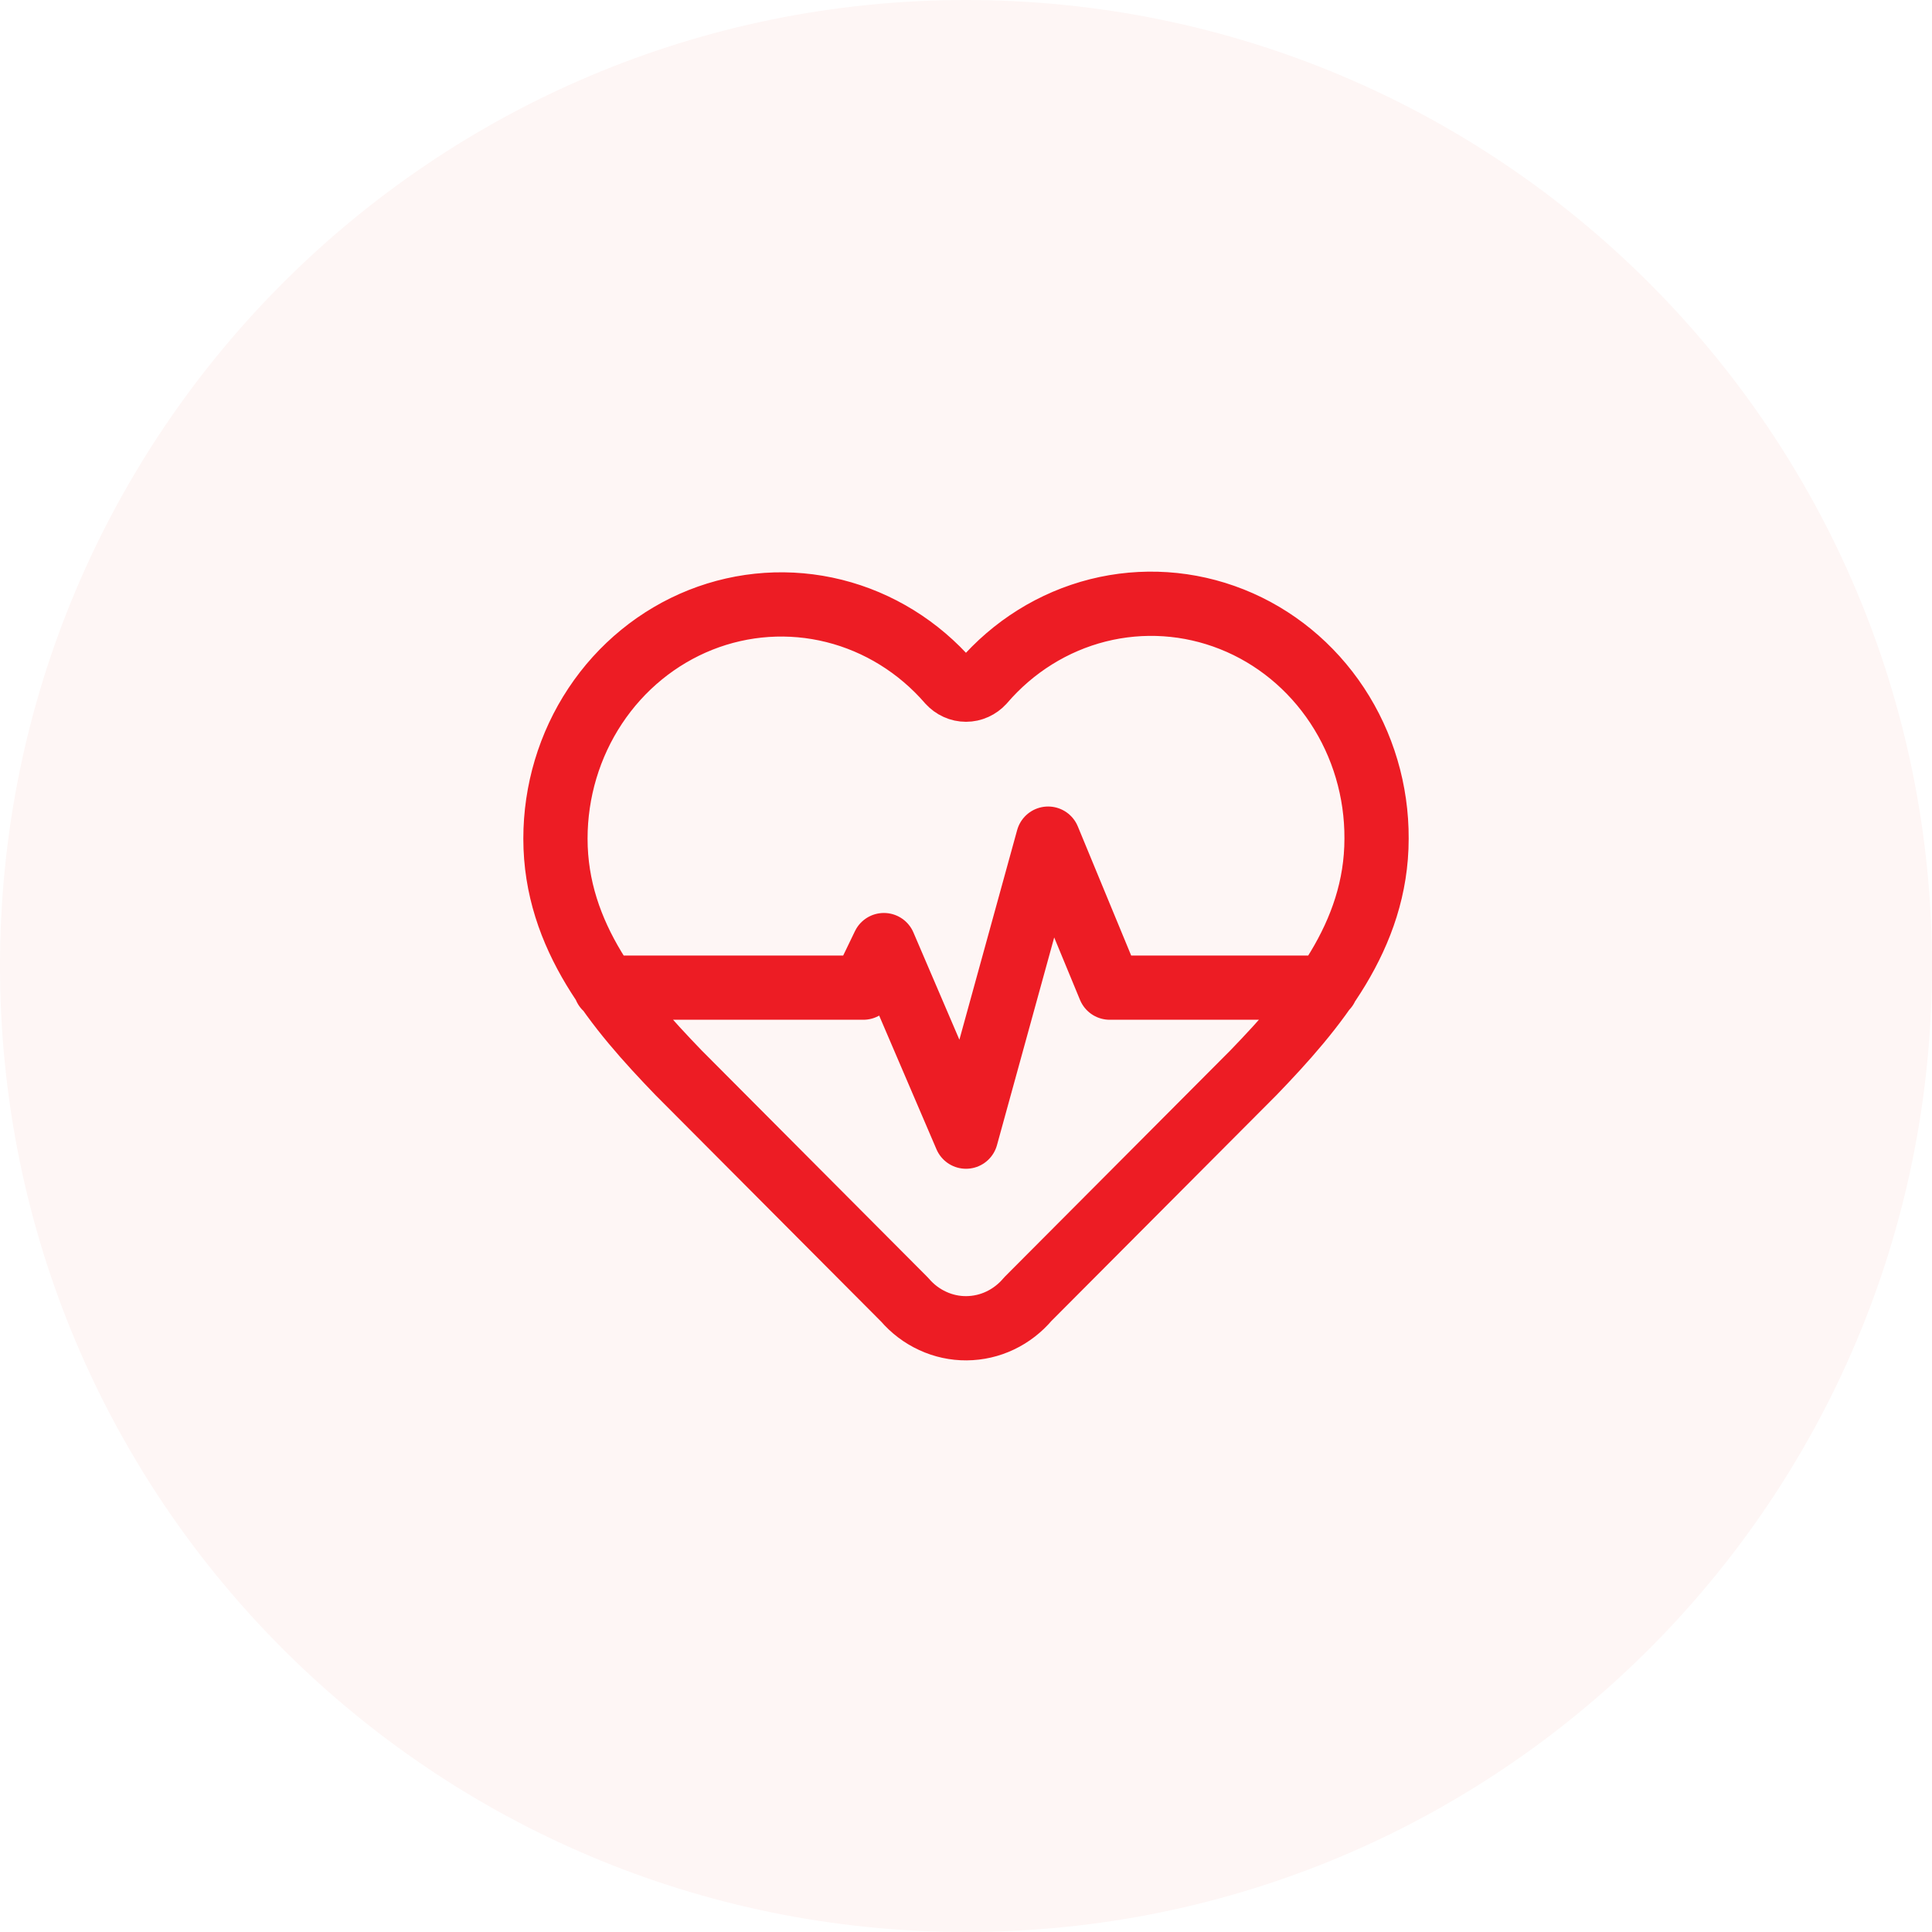
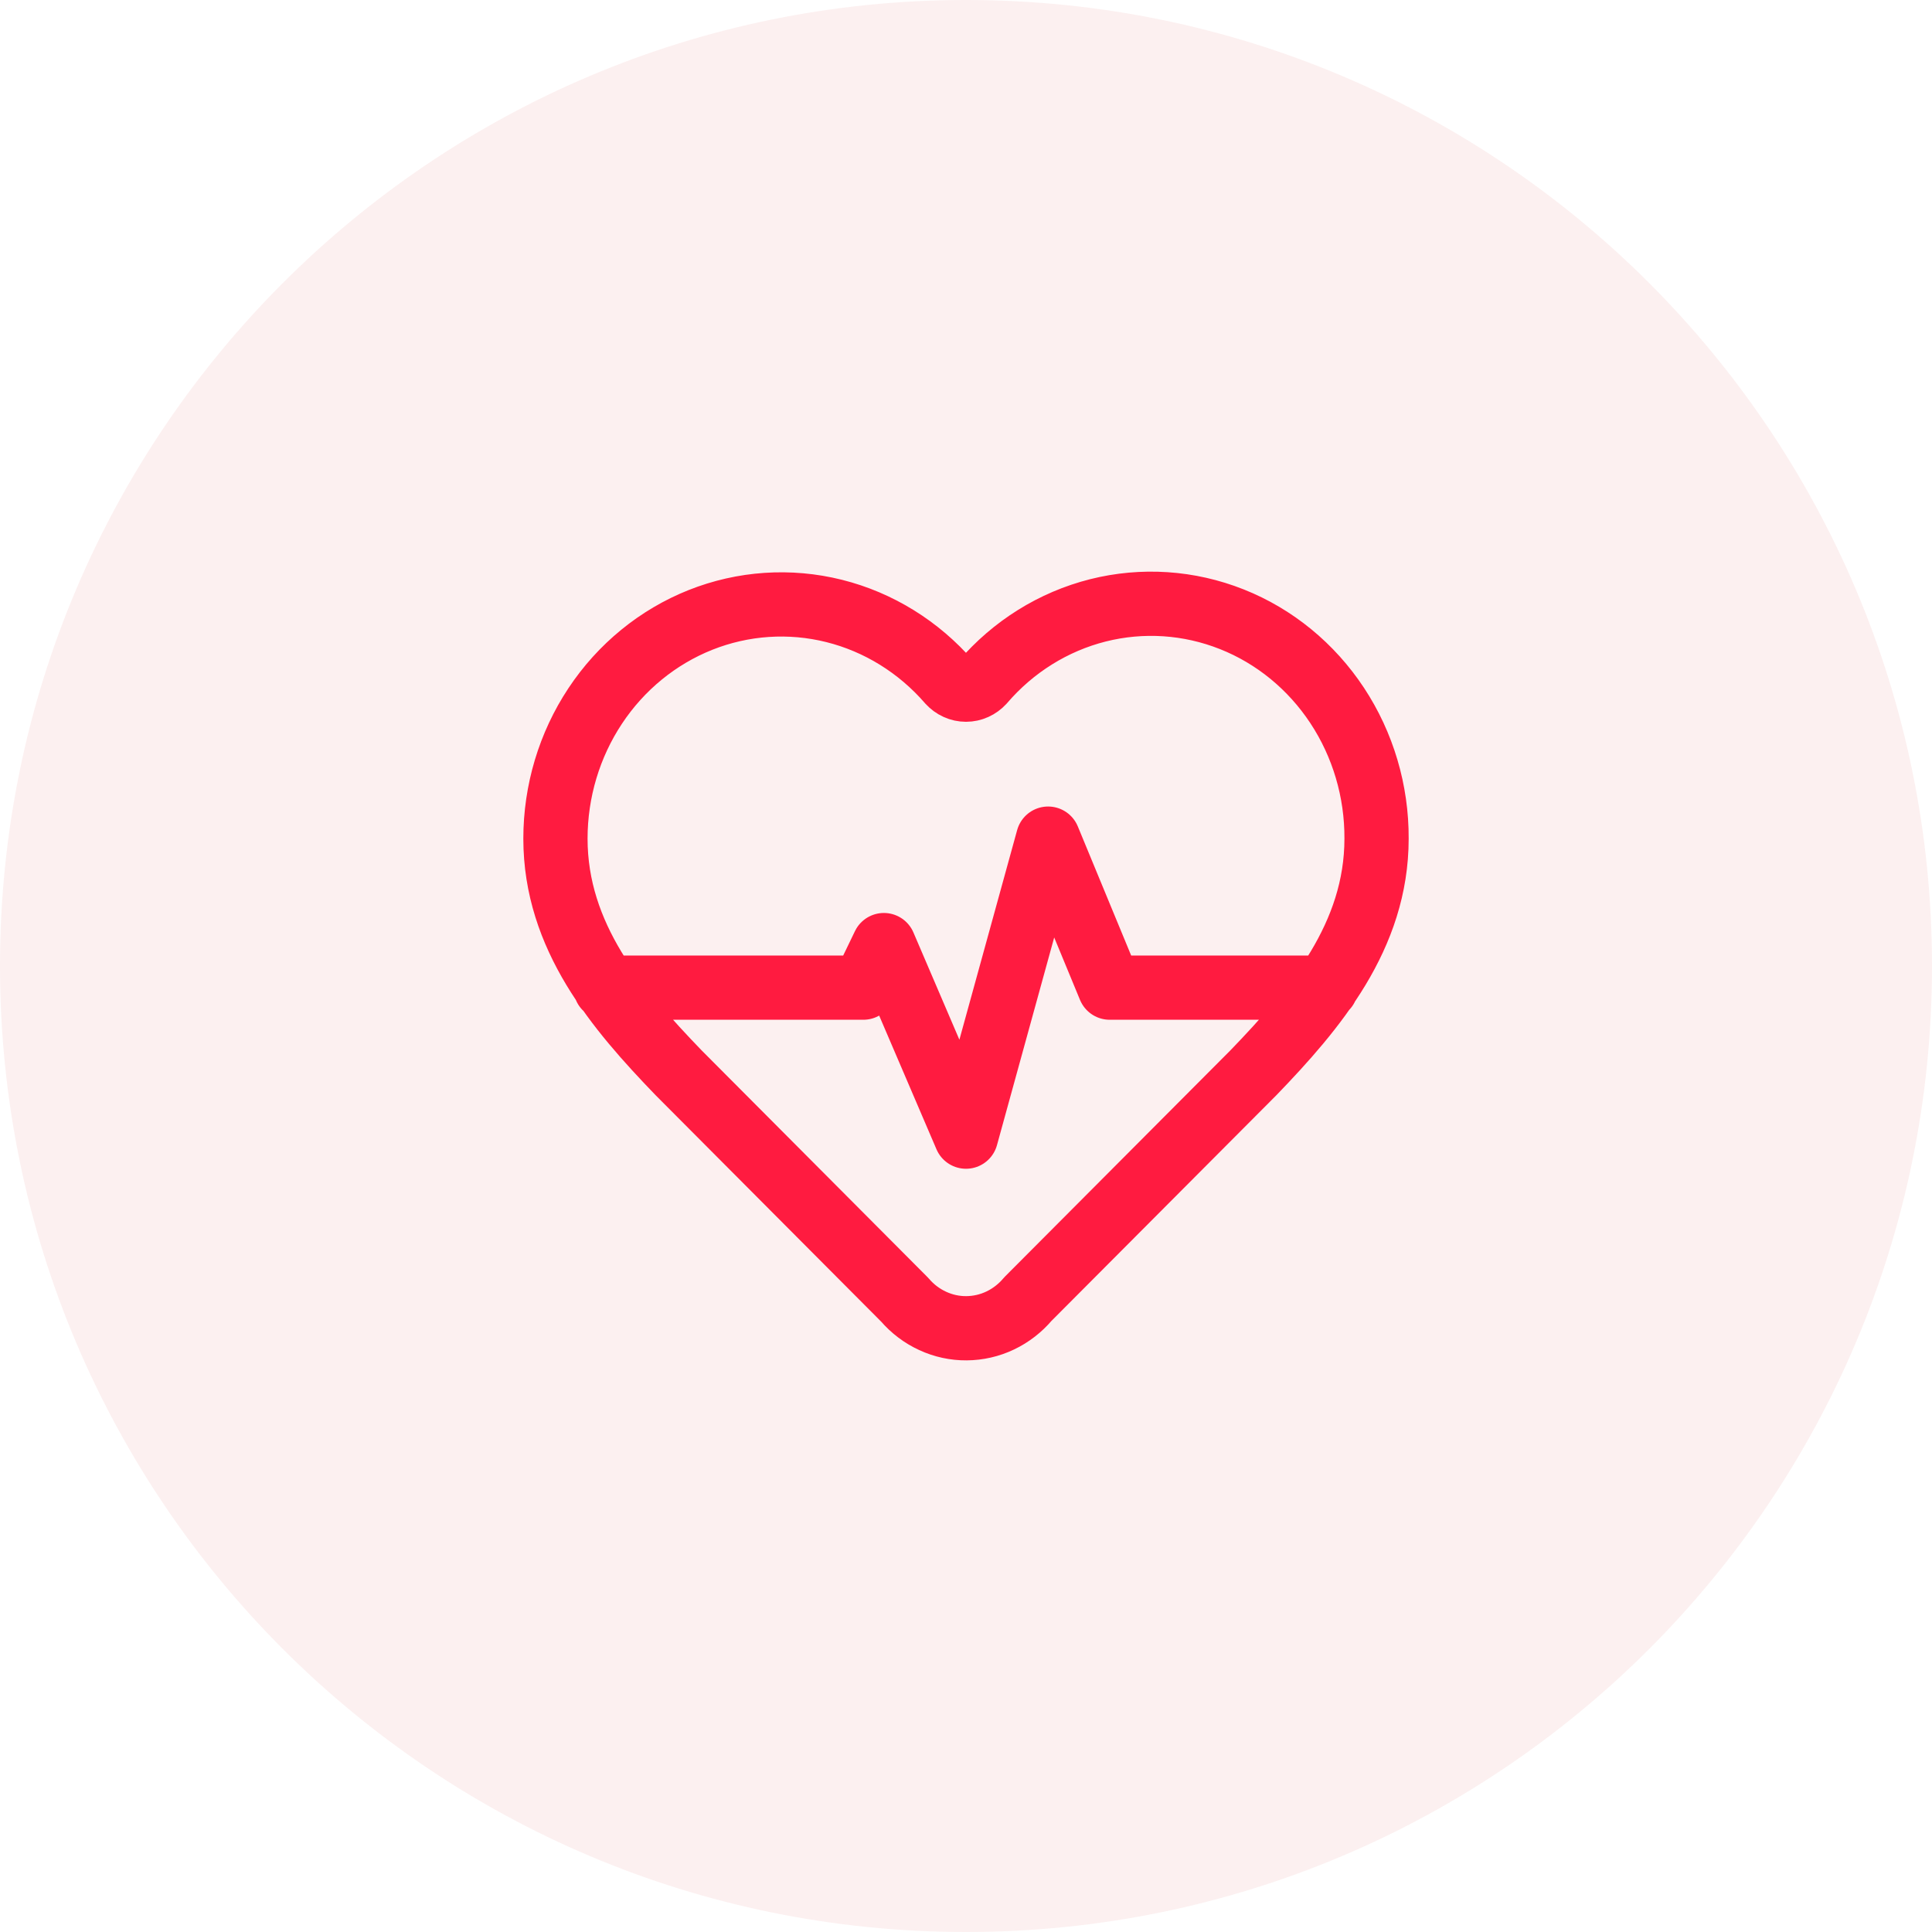
<svg xmlns="http://www.w3.org/2000/svg" preserveAspectRatio="none" overflow="visible" style="display: block;" width="40" height="40" viewBox="0 0 40 40" fill="none">
  <g id="Container">
-     <path d="M0 20C0 8.954 8.954 0 20 0V0C31.046 0 40 8.954 40 20V20C40 31.046 31.046 40 20 40V40C8.954 40 0 31.046 0 20V20Z" fill="#FEF6F5" />
-     <path id="Vector" d="M12.537 20.448H17.875L18.3 19.567L20 23.533L21.7 17.363L22.975 20.448H27.454M11.5 17.363C11.5 16.382 11.787 15.424 12.323 14.616C12.859 13.807 13.619 13.187 14.502 12.835C15.385 12.484 16.35 12.419 17.27 12.649C18.189 12.879 19.02 13.393 19.652 14.122C19.697 14.171 19.751 14.211 19.811 14.238C19.87 14.265 19.935 14.279 20 14.279C20.065 14.279 20.13 14.265 20.189 14.238C20.249 14.211 20.303 14.171 20.348 14.122C20.978 13.388 21.809 12.87 22.73 12.637C23.651 12.405 24.618 12.469 25.504 12.821C26.389 13.172 27.15 13.796 27.685 14.607C28.22 15.418 28.505 16.38 28.5 17.363C28.5 19.381 27.225 20.889 25.95 22.211L21.282 26.895C21.123 27.083 20.928 27.235 20.709 27.339C20.49 27.444 20.252 27.498 20.01 27.5C19.769 27.502 19.53 27.45 19.31 27.348C19.09 27.247 18.892 27.098 18.732 26.911L14.05 22.211C12.775 20.889 11.5 19.39 11.5 17.363Z" stroke="#ED1C24" stroke-width="1.33" stroke-linecap="round" stroke-linejoin="round" />
+     <path d="M0 20C0 8.954 8.954 0 20 0V0C31.046 0 40 8.954 40 20V20C40 31.046 31.046 40 20 40V40C8.954 40 0 31.046 0 20V20Z" fill="#fcf0f0" />
+     <path id="Vector" d="M12.537 20.448H17.875L18.3 19.567L20 23.533L21.7 17.363L22.975 20.448H27.454M11.5 17.363C11.5 16.382 11.787 15.424 12.323 14.616C12.859 13.807 13.619 13.187 14.502 12.835C15.385 12.484 16.35 12.419 17.27 12.649C18.189 12.879 19.02 13.393 19.652 14.122C19.697 14.171 19.751 14.211 19.811 14.238C19.87 14.265 19.935 14.279 20 14.279C20.065 14.279 20.13 14.265 20.189 14.238C20.249 14.211 20.303 14.171 20.348 14.122C20.978 13.388 21.809 12.87 22.73 12.637C23.651 12.405 24.618 12.469 25.504 12.821C26.389 13.172 27.15 13.796 27.685 14.607C28.22 15.418 28.505 16.38 28.5 17.363C28.5 19.381 27.225 20.889 25.95 22.211L21.282 26.895C21.123 27.083 20.928 27.235 20.709 27.339C20.49 27.444 20.252 27.498 20.01 27.5C19.769 27.502 19.53 27.45 19.31 27.348C19.09 27.247 18.892 27.098 18.732 26.911L14.05 22.211C12.775 20.889 11.5 19.39 11.5 17.363Z" stroke="#FF1B40" stroke-width="1.33" stroke-linecap="round" stroke-linejoin="round" />
  </g>
</svg>
